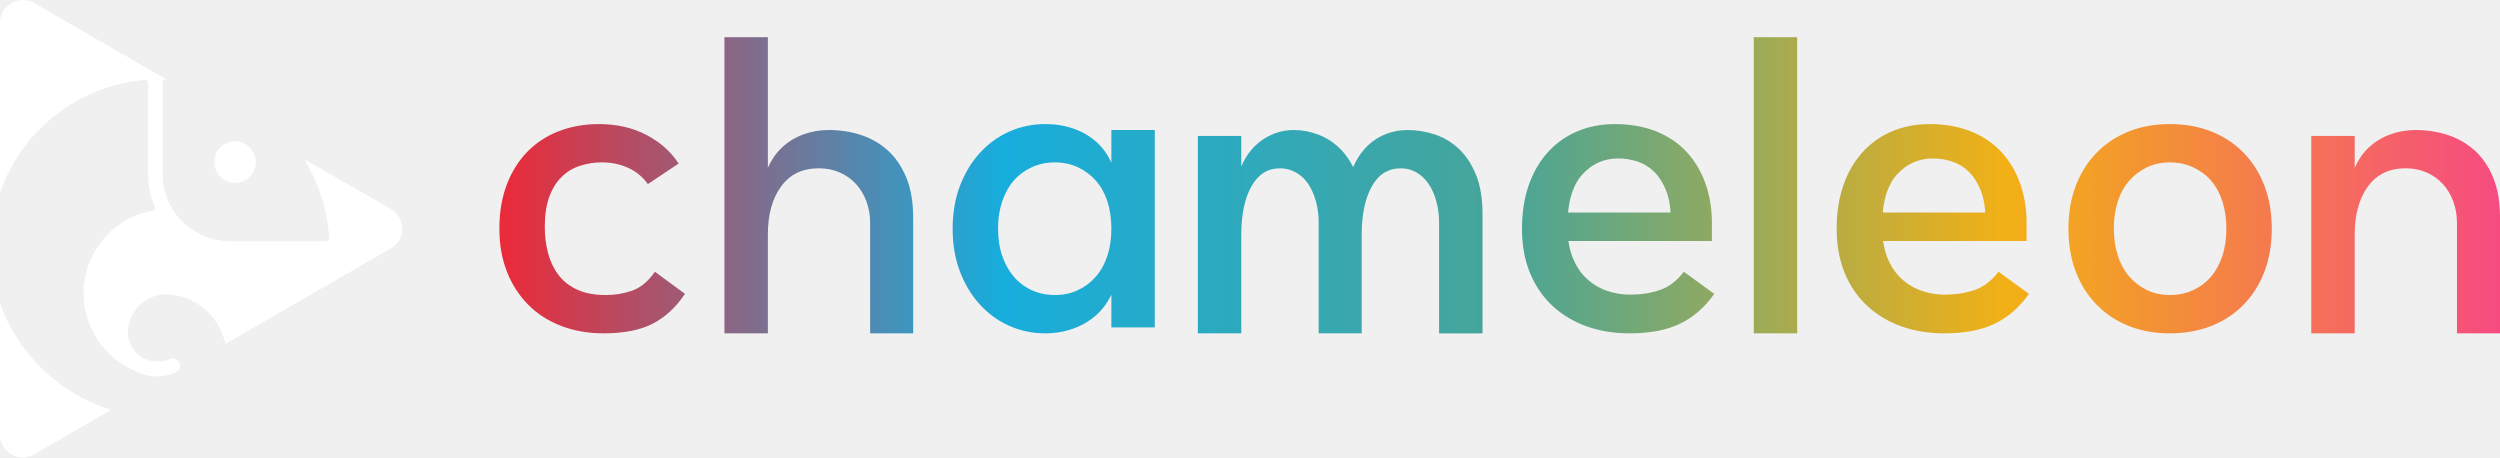
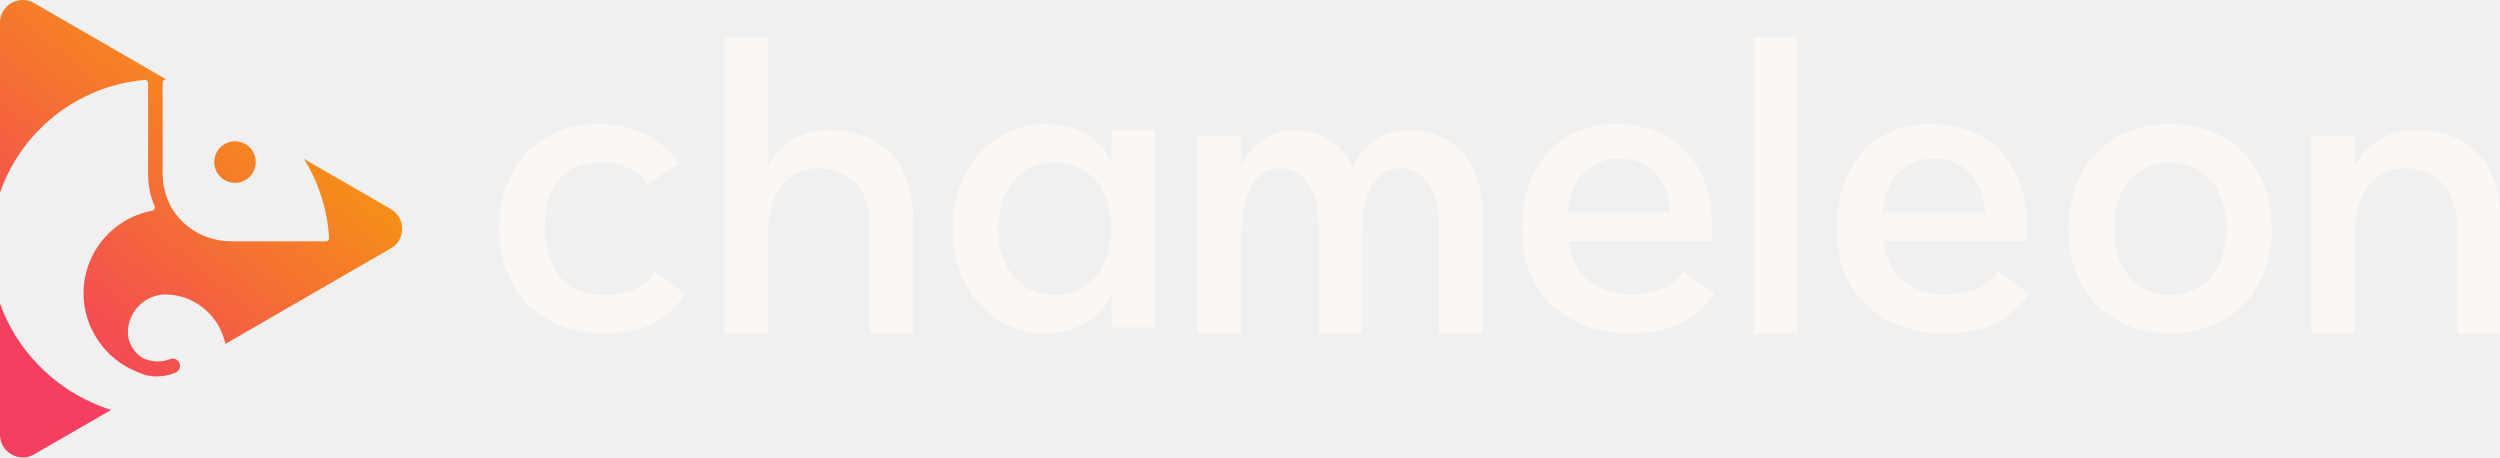
<svg xmlns="http://www.w3.org/2000/svg" xmlns:xlink="http://www.w3.org/1999/xlink" version="1.1" id="svg1" width="960" height="175.658" viewBox="0 0 960 175.658">
  <defs id="defs1">
-     <linearGradient id="linearGradient32">
-       <stop style="stop-color:#ec2a39;stop-opacity:1;" offset="0" id="stop32" />
-       <stop style="stop-color:#17addd;stop-opacity:1;" offset="0.251" id="stop34" />
-       <stop style="stop-color:#48a598;stop-opacity:1;" offset="0.504" id="stop35" />
-       <stop style="stop-color:#f2b016;stop-opacity:1;" offset="0.753" id="stop36" />
-       <stop style="stop-color:#f64b80;stop-opacity:1;" offset="1" id="stop33" />
+     <linearGradient id="linearGradient2">
+       <stop style="stop-color:#f59e0b;stop-opacity:1;" offset="0" id="stop2" />
+       <stop style="stop-color:#f43f5e;stop-opacity:1;" offset="1" id="stop3" />
    </linearGradient>
-     <linearGradient xlink:href="#linearGradient32" id="linearGradient33-2" x1="119.092" y1="44.188" x2="596.207" y2="44.188" gradientUnits="userSpaceOnUse" gradientTransform="matrix(1.952475,0,0,1.952475,67.7,253.406)" />
+     <linearGradient xlink:href="#linearGradient2" id="linearGradient10" x1="286.852" y1="300.848" x2="187.583" y2="419.152" gradientUnits="userSpaceOnUse" gradientTransform="translate(-159.9998,-272.1713)" />
  </defs>
-   <g id="g41-6" transform="matrix(0.8246859,0,0,0.8246859,-55.83102,-208.9803)">
-     <path id="path16-2" style="fill:url(#linearGradient33-2);stroke-width:1828.4" d="m 884.305,408.617 h 20.223 V 270.734 H 884.304 Z M 405.018,270.734 v 137.884 h 20.222 v -45.959 c 0,-9.318 2.054,-16.793 6.16,-22.429 v 0 c 4.109,-5.639 9.957,-8.457 17.559,-8.457 v 0 c 3.553,0 6.802,0.643 9.743,1.932 v 0 c 2.939,1.283 5.452,3.062 7.534,5.329 v 0 c 2.086,2.273 3.707,4.964 4.874,8.089 v 0 c 1.167,3.13 1.749,6.47 1.749,10.02 v 0 51.478 h 20.04 v -53.87 c 0,-7.353 -1.078,-13.599 -3.22,-18.746 v 0 c -2.144,-5.152 -5.027,-9.35 -8.638,-12.597 v 0 c -3.616,-3.247 -7.787,-5.634 -12.507,-7.17 v 0 c -4.717,-1.531 -9.71,-2.299 -14.979,-2.299 v 0 c -4.17,0 -8.155,0.708 -11.951,2.116 v 0 c -3.802,1.408 -7.141,3.494 -10.02,6.251 v 0 c -2.635,2.526 -4.733,5.615 -6.345,9.216 v 0 -60.785 z M 1067.414,388.487 c -3.188,-1.528 -5.949,-3.645 -8.27,-6.341 v 0 c -2.333,-2.692 -4.111,-5.944 -5.332,-9.743 v 0 c -1.229,-3.801 -1.843,-8.026 -1.843,-12.689 v 0 c 0,-4.532 0.614,-8.701 1.843,-12.502 v 0 c 1.221,-3.796 2.999,-7.016 5.332,-9.652 v 0 c 2.321,-2.635 5.082,-4.715 8.27,-6.251 v 0 c 3.187,-1.528 6.74,-2.296 10.664,-2.296 v 0 c 3.921,0 7.539,0.768 10.847,2.296 v 0 c 3.307,1.536 6.095,3.616 8.365,6.251 v 0 c 2.265,2.638 4.014,5.858 5.24,9.652 v 0 c 1.226,3.801 1.835,8.028 1.835,12.685 v 0 c 0,4.659 -0.61,8.857 -1.835,12.592 v 0 c -1.226,3.74 -2.976,6.96 -5.24,9.652 v 0 c -2.27,2.696 -5.058,4.812 -8.365,6.341 v 0 c -3.308,1.536 -6.926,2.299 -10.847,2.299 v 0 c -3.923,0 -7.477,-0.763 -10.664,-2.299 m -8.642,-73.809 c -5.761,2.33 -10.726,5.639 -14.891,9.93 v 0 c -4.168,4.291 -7.386,9.406 -9.65,15.35 v 0 c -2.27,5.949 -3.403,12.595 -3.403,19.95 v 0 c 0,7.355 1.132,14.004 3.403,19.948 v 0 c 2.265,5.949 5.483,11.064 9.65,15.352 v 0 c 4.165,4.296 9.128,7.601 14.891,9.927 v 0 c 5.763,2.33 12.196,3.494 19.306,3.494 v 0 c 7.105,0 13.572,-1.164 19.397,-3.494 v 0 c 5.819,-2.325 10.817,-5.631 14.984,-9.927 v 0 c 4.162,-4.289 7.382,-9.403 9.648,-15.352 v 0 c 2.266,-5.944 3.403,-12.592 3.403,-19.948 v 0 c 0,-7.355 -1.136,-14.001 -3.403,-19.95 v 0 c -2.267,-5.944 -5.488,-11.059 -9.648,-15.35 v 0 c -4.167,-4.291 -9.165,-7.599 -14.984,-9.93 v 0 c -5.825,-2.327 -12.293,-3.491 -19.397,-3.491 v 0 c -7.109,0 -13.542,1.164 -19.306,3.491 m -107.917,20.138 c 4.533,-5.081 10.174,-7.631 16.916,-7.631 v 0 c 3.061,0 6.066,0.492 9.007,1.473 v 0 c 2.942,0.981 5.544,2.604 7.815,4.873 v 0 c 2.268,2.265 4.103,5.21 5.517,8.823 v 0 c 1.088,2.804 1.753,6.146 1.999,10.02 v 0 h -47.757 c 0.732,-7.624 2.882,-13.497 6.503,-17.558 m -2.482,-20.139 c -5.329,2.33 -9.897,5.639 -13.696,9.93 v 0 c -3.803,4.291 -6.711,9.406 -8.734,15.35 v 0 c -2.02,5.949 -3.035,12.595 -3.035,19.95 v 0 c 0,7.721 1.257,14.618 3.773,20.684 v 0 c 2.51,6.068 6.037,11.186 10.572,15.352 v 0 c 4.535,4.167 9.833,7.324 15.898,9.469 v 0 c 6.069,2.142 12.655,3.216 19.767,3.216 v 0 c 9.559,0 17.438,-1.503 23.625,-4.501 v 0 c 6.187,-3.001 11.491,-7.633 15.903,-13.884 v 0 l -14.159,-10.296 c -3.307,4.293 -7.077,7.141 -11.305,8.55 v 0 c -4.23,1.411 -8.795,2.116 -13.696,2.116 v 0 c -3.801,0 -7.448,-0.612 -10.94,-1.84 v 0 c -3.494,-1.221 -6.619,-3.123 -9.38,-5.697 v 0 c -2.754,-2.572 -4.932,-5.883 -6.523,-9.922 v 0 c -0.885,-2.249 -1.515,-4.766 -1.911,-7.541 v 0 h 47.687 14.524 4.596 v -8.457 c 0,-6.614 -1.008,-12.743 -3.034,-18.385 v 0 c -2.02,-5.634 -4.932,-10.508 -8.732,-14.616 v 0 c -3.798,-4.106 -8.517,-7.29 -14.154,-9.559 v 0 c -5.642,-2.267 -12.015,-3.401 -19.121,-3.401 v 0 c -6.619,0 -12.595,1.164 -17.926,3.491 m -144.04,20.13 c 4.532,-5.081 10.171,-7.631 16.914,-7.631 v 0 c 3.061,0 6.065,0.492 9.01,1.473 v 0 c 2.939,0.981 5.544,2.604 7.81,4.873 v 0 c 2.269,2.265 4.109,5.21 5.518,8.823 v 0 c 1.089,2.804 1.755,6.146 1.999,10.02 v 0 h -47.755 c 0.73,-7.624 2.88,-13.497 6.503,-17.558 m -2.486,-20.139 c -5.328,2.33 -9.897,5.639 -13.693,9.93 v 0 c -3.803,4.291 -6.711,9.406 -8.735,15.35 v 0 c -2.022,5.949 -3.034,12.595 -3.034,19.95 v 0 c 0,7.721 1.255,14.618 3.77,20.684 v 0 c 2.512,6.068 6.036,11.186 10.571,15.352 v 0 c 4.533,4.167 9.833,7.324 15.902,9.469 v 0 c 6.065,2.142 12.654,3.216 19.764,3.216 v 0 c 9.562,0 17.436,-1.503 23.624,-4.501 v 0 c 6.188,-3.001 11.493,-7.633 15.906,-13.884 v 0 l -14.16,-10.296 c -3.306,4.293 -7.078,7.141 -11.305,8.55 v 0 c -4.228,1.411 -8.795,2.116 -13.695,2.116 v 0 c -3.801,0 -7.445,-0.612 -10.94,-1.84 v 0 c -3.494,-1.221 -6.619,-3.123 -9.377,-5.697 v 0 c -2.757,-2.572 -4.933,-5.883 -6.526,-9.922 v 0 c -0.888,-2.249 -1.515,-4.766 -1.91,-7.541 v 0 h 47.687 14.526 4.596 v -8.457 c 0,-6.614 -1.008,-12.743 -3.035,-18.385 v 0 c -2.02,-5.634 -4.933,-10.508 -8.729,-14.616 v 0 c -3.802,-4.106 -8.521,-7.29 -14.157,-9.559 v 0 c -5.642,-2.267 -12.015,-3.401 -19.121,-3.401 v 0 c -6.619,0 -12.592,1.164 -17.927,3.491 m -253.801,73.807 c -3.306,-1.528 -6.097,-3.645 -8.363,-6.341 v 0 c -2.269,-2.691 -4.043,-5.912 -5.332,-9.652 v 0 c -1.286,-3.735 -1.933,-7.994 -1.933,-12.777 v 0 c 0,-4.532 0.646,-8.701 1.933,-12.502 v 0 c 1.289,-3.796 3.061,-7.017 5.332,-9.652 v 0 c 2.267,-2.635 5.058,-4.715 8.363,-6.251 v 0 c 3.309,-1.528 6.923,-2.296 10.848,-2.296 v 0 c 3.92,0 7.505,0.768 10.754,2.296 v 0 c 3.247,1.536 6.037,3.615 8.367,6.251 v 0 c 2.324,2.638 4.103,5.858 5.332,9.652 v 0 c 1.223,3.801 1.837,7.97 1.837,12.502 v 0 c 0,4.783 -0.614,9.043 -1.837,12.777 v 0 c -1.229,3.74 -3.008,6.961 -5.332,9.652 v 0 c -2.33,2.696 -5.12,4.813 -8.367,6.341 v 0 c -3.248,1.536 -6.834,2.299 -10.754,2.299 v 0 c -3.926,0 -7.54,-0.763 -10.848,-2.299 m -10.386,-73.815 c -5.211,2.33 -9.775,5.639 -13.695,9.93 v 0 c -3.927,4.291 -7.019,9.406 -9.283,15.35 v 0 c -2.27,5.949 -3.403,12.595 -3.403,19.95 v 0 c 0,7.355 1.132,14.004 3.403,19.948 v 0 c 2.265,5.949 5.358,11.064 9.283,15.352 v 0 c 3.92,4.296 8.484,7.601 13.695,9.927 v 0 c 5.209,2.33 10.817,3.494 16.822,3.494 v 0 c 4.533,0 8.854,-0.734 12.962,-2.205 v 0 c 4.102,-1.471 7.69,-3.584 10.757,-6.342 v 0 c 2.913,-2.625 5.232,-5.8 6.984,-9.481 v 0 15.272 h 20.222 v -91.93 h -20.222 v 15.159 c -1.684,-3.65 -3.906,-6.79 -6.709,-9.367 v 0 c -3.007,-2.757 -6.56,-4.871 -10.667,-6.341 v 0 c -4.106,-1.468 -8.546,-2.205 -13.327,-2.205 v 0 c -6.005,0 -11.613,1.164 -16.822,3.491 M 327.892,314.49 c -5.698,2.205 -10.6,5.42 -14.706,9.65 v 0 c -4.108,4.227 -7.297,9.35 -9.559,15.352 v 0 c -2.27,6.005 -3.403,12.812 -3.403,20.408 v 0 c 0,7.355 1.164,14.004 3.495,19.947 v 0 c 2.328,5.949 5.608,11.063 9.835,15.352 v 0 c 4.23,4.296 9.343,7.601 15.352,9.927 v 0 c 6.003,2.33 12.623,3.494 19.855,3.494 v 0 c 9.439,0 17.067,-1.502 22.888,-4.501 v 0 c 5.819,-3.001 10.818,-7.633 14.985,-13.884 v 0 l -13.974,-10.296 c -3.189,4.54 -6.743,7.48 -10.664,8.826 v 0 c -3.924,1.351 -7.966,2.023 -12.134,2.023 v 0 c -5.271,0 -9.716,-0.825 -13.328,-2.484 v 0 c -3.613,-1.65 -6.527,-3.918 -8.729,-6.8 v 0 c -2.21,-2.882 -3.834,-6.251 -4.873,-10.11 v 0 c -1.044,-3.862 -1.564,-7.999 -1.564,-12.412 v 0 c 0,-5.515 0.705,-10.169 2.112,-13.972 v 0 c 1.411,-3.798 3.342,-6.895 5.793,-9.286 v 0 c 2.452,-2.387 5.303,-4.098 8.551,-5.142 v 0 c 3.243,-1.041 6.587,-1.565 10.024,-1.565 v 0 c 4.529,0 8.667,0.857 12.405,2.572 v 0 c 3.741,1.718 6.773,4.23 9.101,7.538 v 0 l 14.345,-9.562 c -3.559,-5.512 -8.552,-9.954 -14.987,-13.328 v 0 c -6.434,-3.369 -13.818,-5.054 -22.154,-5.054 v 0 c -6.74,0 -12.96,1.101 -18.661,3.308 m 852.59,1.562 c -3.803,1.408 -7.141,3.494 -10.021,6.251 v 0 c -2.638,2.526 -4.734,5.615 -6.344,9.216 v 0 -14.823 h -20.225 v 91.923 h 20.225 v -45.959 c 0,-9.318 2.052,-16.793 6.159,-22.429 v 0 c 4.109,-5.639 9.957,-8.457 17.556,-8.457 v 0 c 3.557,0 6.804,0.643 9.747,1.932 v 0 c 2.942,1.283 5.452,3.062 7.536,5.329 v 0 c 2.083,2.273 3.706,4.964 4.87,8.089 v 0 c 1.166,3.13 1.751,6.47 1.751,10.02 v 0 51.478 h 20.04 v -53.87 c 0,-7.353 -1.075,-13.599 -3.22,-18.746 v 0 c -2.145,-5.152 -5.026,-9.35 -8.639,-12.597 v 0 c -3.618,-3.247 -7.787,-5.634 -12.504,-7.17 v 0 c -4.718,-1.531 -9.714,-2.299 -14.981,-2.299 v 0 c -4.166,0 -8.155,0.708 -11.95,2.117 m -468.259,0.091 c -3.434,1.468 -6.436,3.616 -9.007,6.436 v 0 c -2.205,2.416 -4.005,5.308 -5.443,8.621 v 0 c -1.643,-3.272 -3.616,-6.097 -5.956,-8.435 v 0 c -2.939,-2.943 -6.313,-5.151 -10.108,-6.619 v 0 c -3.803,-1.471 -7.665,-2.208 -11.586,-2.208 v 0 c -3.675,0 -7.199,0.768 -10.566,2.299 v 0 c -3.374,1.536 -6.315,3.711 -8.825,6.529 v 0 c -2.066,2.317 -3.738,5.051 -5.057,8.153 v 0 -14.221 h -20.225 v 91.922 h 20.225 v -45.958 c 0,-9.318 1.564,-16.793 4.688,-22.429 v 0 c 3.127,-5.639 7.565,-8.457 13.328,-8.457 v 0 c 2.695,0 5.176,0.643 7.445,1.932 v 0 c 2.269,1.283 4.168,3.062 5.698,5.329 v 0 c 1.533,2.273 2.727,4.964 3.588,8.089 v 0 c 0.854,3.13 1.289,6.47 1.289,10.02 v 0 51.478 h 20.035 v -45.959 c 0,-9.318 1.565,-16.793 4.692,-22.429 v 0 c 3.123,-5.639 7.627,-8.457 13.51,-8.457 v 0 c 2.694,0 5.147,0.643 7.354,1.932 v 0 c 2.205,1.283 4.074,3.062 5.604,5.329 v 0 c 1.531,2.273 2.729,4.964 3.59,8.089 v 0 c 0.855,3.13 1.287,6.47 1.287,10.02 v 0 51.478 h 20.225 v -55.518 c 0,-7.234 -1.016,-13.331 -3.035,-18.297 v 0 c -2.025,-4.961 -4.663,-8.977 -7.906,-12.041 v 0 c -3.248,-3.067 -6.958,-5.303 -11.124,-6.712 v 0 c -4.165,-1.408 -8.456,-2.116 -12.868,-2.116 v 0 c -3.801,0 -7.419,0.737 -10.847,2.208" />
-     <path id="path1-6" style="fill:#ffffff;fill-opacity:1;stroke-width:1828.4" d="m 67.7,264.005 v 79.099 c 9.937,-28.524 35.761,-49.656 67.355,-52.49 v 0 c 0.046,-0.003 0.089,-0.003 0.133,-0.003 v 0 c 0.362,0 0.713,0.135 0.984,0.383 v 0 c 0.302,0.276 0.476,0.664 0.476,1.075 v 0 42.489 c 0,5.154 1.034,10.181 3.069,14.942 v 0 c 0.18,0.409 0.159,0.87 -0.05,1.263 v 0 c -0.211,0.393 -0.586,0.664 -1.023,0.745 v 0 c -18.566,3.431 -32.046,19.621 -32.046,38.495 v 0 c 0,15.947 9.966,30.604 24.794,36.47 v 0 l 0.62,0.237 0.646,0.32 c 0.104,0.02 0.208,0.045 0.284,0.074 v 0 c 1.903,0.82 3.981,1.328 6.17,1.5 v 0 c 0.044,10e-4 0.289,0.026 0.289,0.026 v 0 c 0.622,0.045 1.005,0.051 1.388,0.051 v 0 c 2.874,0 5.8,-0.609 8.697,-1.804 v 0 c 0.906,-0.375 1.596,-1.135 1.893,-2.083 v 0 c 0.305,-0.966 0.167,-2.01 -0.378,-2.862 v 0 c -0.622,-0.966 -1.702,-1.567 -2.821,-1.567 v 0 c -0.396,0 -0.778,0.071 -1.145,0.216 v 0 c -1.882,0.75 -3.853,1.13 -5.854,1.13 v 0 c -1.838,0 -3.707,-0.325 -5.544,-0.968 v 0 l -1.58,-0.695 c -4.207,-2.604 -6.816,-7.212 -6.816,-11.832 v 0 c 0,-9.688 7.888,-17.641 17.575,-17.719 v 0 l 0.466,0.025 c 0.765,0.019 1.594,0.064 2.393,0.151 v 0 c 12.389,1.367 22.524,10.805 24.947,22.873 v 0 l 77.053,-44.481 c 7.057,-4.074 7.057,-14.257 0,-18.329 v 0 l -40.453,-23.351 c 6.697,10.773 10.89,23.312 11.734,36.858 v 0 c 0.023,0.398 -0.116,0.794 -0.394,1.088 v 0 c -0.276,0.292 -0.661,0.458 -1.062,0.458 v 0 h -43.769 c -11.126,0 -21.246,-5.222 -27.069,-13.967 v 0 c -3.408,-5.114 -5.207,-11.088 -5.207,-17.265 v 0 -42.751 c 0,-0.398 0.161,-0.776 0.445,-1.052 v 0 c 0.273,-0.263 0.635,-0.409 1.013,-0.409 v 0 h 0.05 c 0.044,10e-4 0.084,0.004 0.125,0.005 v 0 L 83.579,254.84 c -1.707,-0.984 -3.515,-1.434 -5.277,-1.434 v 0 c -5.529,0 -10.601,4.418 -10.601,10.598 m 99.761,64.867 c 0,5.339 4.327,9.669 9.664,9.669 v 0 c 5.342,0 9.668,-4.33 9.668,-9.669 v 0 c 0,-5.342 -4.326,-9.669 -9.668,-9.669 v 0 c -5.337,0 -9.664,4.327 -9.664,9.669 m -99.756,126.934 c 0,8.148 8.821,13.241 15.877,9.167 v 0 l 35.84,-20.693 c -12.563,-4.006 -24.161,-11.032 -33.528,-20.579 v 0 C 77.623,415.267 71.484,405.403 67.707,394.736 v 0 z" />
-   </g>
+   <path id="path16" style="fill:#fbf7f5;fill-opacity:1;stroke-width:1507.86" d="m 673.443,128 h 16.677 V 14.29 h -16.678 z M 278.181,14.29 V 128.001 h 16.677 V 90.099 c 0,-7.684 1.694,-13.849 5.08,-18.497 v 0 c 3.388,-4.651 8.211,-6.975 14.481,-6.975 v 0 c 2.93,0 5.609,0.53 8.035,1.593 v 0 c 2.424,1.058 4.496,2.525 6.213,4.395 v 0 c 1.72,1.874 3.057,4.093 4.02,6.671 v 0 c 0.962,2.582 1.443,5.336 1.443,8.263 v 0 42.453 h 16.527 V 83.577 c 0,-6.064 -0.889,-11.215 -2.656,-15.459 v 0 c -1.768,-4.248 -4.146,-7.711 -7.123,-10.389 v 0 c -2.982,-2.678 -6.422,-4.646 -10.315,-5.913 v 0 c -3.89,-1.262 -8.008,-1.896 -12.353,-1.896 v 0 c -3.439,0 -6.725,0.584 -9.856,1.745 v 0 c -3.135,1.161 -5.889,2.881 -8.264,5.155 v 0 c -2.173,2.083 -3.903,4.63 -5.232,7.6 v 0 -50.128 z m 546.269,97.109 c -2.63,-1.26 -4.906,-3.006 -6.82,-5.229 v 0 c -1.924,-2.22 -3.39,-4.902 -4.397,-8.035 v 0 c -1.014,-3.134 -1.52,-6.619 -1.52,-10.465 v 0 c 0,-3.738 0.506,-7.176 1.52,-10.31 v 0 c 1.007,-3.13 2.474,-5.786 4.397,-7.96 v 0 c 1.915,-2.173 4.191,-3.888 6.82,-5.155 v 0 c 2.628,-1.26 5.559,-1.894 8.794,-1.894 v 0 c 3.233,0 6.217,0.633 8.945,1.894 v 0 c 2.727,1.267 5.026,2.982 6.898,5.155 v 0 c 1.868,2.175 3.31,4.831 4.321,7.96 v 0 c 1.011,3.134 1.513,6.621 1.513,10.461 v 0 c 0,3.842 -0.503,7.304 -1.513,10.385 v 0 c -1.012,3.084 -2.454,5.74 -4.321,7.96 v 0 c -1.872,2.224 -4.171,3.969 -6.898,5.229 v 0 c -2.728,1.267 -5.712,1.896 -8.945,1.896 v 0 c -3.236,0 -6.166,-0.629 -8.794,-1.896 m -7.127,-60.87 c -4.751,1.921 -8.845,4.651 -12.28,8.189 v 0 c -3.437,3.539 -6.091,7.757 -7.959,12.659 v 0 c -1.872,4.906 -2.806,10.387 -2.806,16.452 v 0 c 0,6.066 0.934,11.549 2.806,16.451 v 0 c 1.868,4.906 4.521,9.124 7.959,12.661 v 0 c 3.435,3.543 7.528,6.269 12.28,8.187 v 0 c 4.753,1.922 10.058,2.881 15.921,2.881 v 0 c 5.859,0 11.192,-0.96 15.997,-2.881 v 0 c 4.799,-1.917 8.921,-4.644 12.357,-8.187 v 0 c 3.432,-3.537 6.088,-7.755 7.957,-12.661 v 0 c 1.869,-4.902 2.806,-10.385 2.806,-16.451 v 0 c 0,-6.066 -0.937,-11.547 -2.806,-16.452 v 0 c -1.869,-4.902 -4.526,-9.12 -7.957,-12.659 v 0 c -3.437,-3.539 -7.559,-6.267 -12.357,-8.189 v 0 c -4.804,-1.919 -10.138,-2.879 -15.997,-2.879 v 0 c -5.863,0 -11.168,0.96 -15.921,2.879 m -88.997,16.608 c 3.738,-4.19 8.39,-6.293 13.95,-6.293 v 0 c 2.524,0 5.003,0.406 7.428,1.215 v 0 c 2.426,0.809 4.572,2.147 6.445,4.019 v 0 c 1.87,1.868 3.384,4.297 4.55,7.276 v 0 c 0.897,2.312 1.445,5.069 1.649,8.263 v 0 h -39.385 c 0.604,-6.287 2.377,-11.131 5.363,-14.48 m -2.047,-16.608 c -4.395,1.921 -8.162,4.651 -11.295,8.189 v 0 c -3.136,3.539 -5.535,7.757 -7.202,12.659 v 0 c -1.666,4.906 -2.503,10.387 -2.503,16.452 v 0 c 0,6.368 1.037,12.055 3.111,17.058 v 0 c 2.07,5.004 4.979,9.225 8.719,12.661 v 0 c 3.74,3.436 8.109,6.04 13.111,7.809 v 0 c 5.005,1.766 10.436,2.652 16.302,2.652 v 0 c 7.883,0 14.38,-1.239 19.483,-3.712 v 0 c 5.102,-2.475 9.476,-6.295 13.115,-11.45 v 0 l -11.677,-8.491 c -2.727,3.541 -5.836,5.889 -9.323,7.051 v 0 c -3.489,1.164 -7.253,1.745 -11.294,1.745 v 0 c -3.135,0 -6.142,-0.505 -9.022,-1.518 v 0 c -2.882,-1.007 -5.459,-2.575 -7.735,-4.699 v 0 c -2.272,-2.121 -4.068,-4.851 -5.38,-8.183 v 0 c -0.73,-1.855 -1.25,-3.931 -1.576,-6.219 v 0 h 39.327 11.978 3.79 v -6.975 c 0,-5.455 -0.831,-10.509 -2.502,-15.162 v 0 c -1.666,-4.646 -4.068,-8.666 -7.201,-12.053 v 0 c -3.132,-3.386 -7.024,-6.012 -11.673,-7.883 v 0 c -4.653,-1.87 -9.909,-2.805 -15.769,-2.805 v 0 c -5.459,0 -10.387,0.96 -14.784,2.879 m -118.788,16.601 c 3.737,-4.19 8.388,-6.293 13.948,-6.293 v 0 c 2.524,0 5.002,0.406 7.43,1.215 v 0 c 2.424,0.809 4.572,2.147 6.441,4.019 v 0 c 1.871,1.868 3.388,4.297 4.55,7.276 v 0 c 0.898,2.312 1.447,5.069 1.649,8.263 v 0 h -39.383 c 0.602,-6.287 2.375,-11.131 5.363,-14.48 m -2.05,-16.608 c -4.394,1.921 -8.162,4.651 -11.292,8.189 v 0 c -3.136,3.539 -5.535,7.757 -7.203,12.659 v 0 c -1.668,4.906 -2.502,10.387 -2.502,16.452 v 0 c 0,6.368 1.035,12.055 3.109,17.058 v 0 c 2.071,5.004 4.978,9.225 8.718,12.661 v 0 c 3.738,3.436 8.109,6.04 13.114,7.809 v 0 c 5.002,1.766 10.436,2.652 16.299,2.652 v 0 c 7.886,0 14.38,-1.239 19.483,-3.712 v 0 c 5.103,-2.475 9.478,-6.295 13.118,-11.45 v 0 l -11.678,-8.491 c -2.726,3.541 -5.837,5.889 -9.323,7.051 v 0 c -3.486,1.164 -7.253,1.745 -11.294,1.745 v 0 c -3.135,0 -6.14,-0.505 -9.022,-1.518 v 0 c -2.882,-1.007 -5.459,-2.575 -7.733,-4.699 v 0 c -2.274,-2.121 -4.068,-4.851 -5.382,-8.183 v 0 c -0.732,-1.855 -1.25,-3.931 -1.575,-6.219 v 0 h 39.327 11.98 3.79 v -6.975 c 0,-5.455 -0.831,-10.509 -2.503,-15.162 v 0 c -1.666,-4.646 -4.068,-8.666 -7.198,-12.053 v 0 c -3.135,-3.386 -7.027,-6.012 -11.675,-7.883 v 0 c -4.653,-1.87 -9.908,-2.805 -15.769,-2.805 v 0 c -5.458,0 -10.385,0.96 -14.784,2.879 m -209.306,60.868 c -2.726,-1.26 -5.028,-3.006 -6.897,-5.229 v 0 c -1.871,-2.22 -3.334,-4.876 -4.397,-7.96 v 0 c -1.06,-3.08 -1.594,-6.593 -1.594,-10.537 v 0 c 0,-3.738 0.533,-7.176 1.594,-10.31 v 0 c 1.063,-3.131 2.524,-5.786 4.397,-7.96 v 0 c 1.869,-2.173 4.171,-3.888 6.897,-5.155 v 0 c 2.729,-1.26 5.709,-1.894 8.946,-1.894 v 0 c 3.232,0 6.189,0.633 8.868,1.894 v 0 c 2.678,1.267 4.979,2.982 6.9,5.155 v 0 c 1.917,2.175 3.384,4.831 4.397,7.96 v 0 c 1.009,3.134 1.515,6.572 1.515,10.31 v 0 c 0,3.945 -0.506,7.457 -1.515,10.537 v 0 c -1.013,3.084 -2.481,5.74 -4.397,7.96 v 0 c -1.922,2.224 -4.223,3.969 -6.9,5.229 v 0 c -2.679,1.267 -5.636,1.896 -8.868,1.896 v 0 c -3.238,0 -6.218,-0.629 -8.946,-1.896 m -8.565,-60.874 c -4.298,1.921 -8.062,4.651 -11.294,8.189 v 0 c -3.239,3.539 -5.788,7.757 -7.655,12.659 v 0 c -1.872,4.906 -2.806,10.387 -2.806,16.452 v 0 c 0,6.066 0.934,11.549 2.806,16.451 v 0 c 1.868,4.906 4.418,9.124 7.655,12.661 v 0 c 3.233,3.543 6.997,6.269 11.294,8.187 v 0 c 4.296,1.922 8.921,2.881 13.873,2.881 v 0 c 3.738,0 7.301,-0.606 10.69,-1.818 v 0 c 3.383,-1.213 6.342,-2.956 8.871,-5.23 v 0 c 2.402,-2.165 4.315,-4.783 5.76,-7.819 v 0 12.594 h 16.677 V 49.918 h -16.677 v 12.502 c -1.389,-3.01 -3.222,-5.599 -5.533,-7.725 v 0 c -2.48,-2.274 -5.41,-4.017 -8.797,-5.23 v 0 c -3.386,-1.211 -7.048,-1.818 -10.991,-1.818 v 0 c -4.952,0 -9.577,0.96 -13.873,2.879 m -172.996,-0.151 c -4.699,1.818 -8.742,4.469 -12.128,7.958 v 0 c -3.388,3.486 -6.018,7.711 -7.883,12.661 v 0 c -1.872,4.952 -2.806,10.566 -2.806,16.831 v 0 c 0,6.066 0.96,11.549 2.882,16.45 v 0 c 1.92,4.906 4.625,9.124 8.111,12.661 v 0 c 3.489,3.543 7.705,6.269 12.661,8.187 v 0 c 4.951,1.922 10.41,2.881 16.374,2.881 v 0 c 7.784,0 14.075,-1.239 18.875,-3.712 v 0 c 4.799,-2.475 8.921,-6.295 12.358,-11.45 v 0 l -11.524,-8.491 c -2.63,3.744 -5.561,6.168 -8.794,7.278 v 0 c -3.236,1.114 -6.569,1.668 -10.007,1.668 v 0 c -4.347,0 -8.013,-0.68 -10.992,-2.049 v 0 c -2.98,-1.361 -5.383,-3.231 -7.199,-5.607 v 0 c -1.823,-2.377 -3.161,-5.155 -4.019,-8.338 v 0 c -0.861,-3.185 -1.29,-6.597 -1.29,-10.236 v 0 c 0,-4.548 0.582,-8.386 1.741,-11.523 v 0 c 1.164,-3.132 2.756,-5.686 4.777,-7.658 v 0 c 2.022,-1.969 4.373,-3.38 7.052,-4.24 v 0 c 2.675,-0.859 5.432,-1.29 8.267,-1.29 v 0 c 3.735,0 7.147,0.706 10.23,2.121 v 0 c 3.085,1.417 5.585,3.488 7.505,6.217 v 0 l 11.83,-7.885 c -2.935,-4.546 -7.053,-8.209 -12.36,-10.992 v 0 c -5.306,-2.779 -11.396,-4.168 -18.27,-4.168 v 0 c -5.559,0 -10.688,0.908 -15.39,2.728 m 703.119,1.288 c -3.136,1.161 -5.889,2.881 -8.264,5.155 v 0 c -2.176,2.083 -3.904,4.63 -5.232,7.6 v 0 -12.224 h -16.679 v 75.807 h 16.679 V 90.102 c 0,-7.684 1.692,-13.849 5.079,-18.497 v 0 c 3.388,-4.65 8.212,-6.975 14.478,-6.975 v 0 c 2.933,0 5.612,0.53 8.038,1.593 v 0 c 2.426,1.058 4.496,2.525 6.215,4.395 v 0 c 1.718,1.874 3.056,4.093 4.016,6.671 v 0 c 0.962,2.582 1.444,5.336 1.444,8.263 v 0 42.453 h 16.527 V 83.58 c 0,-6.064 -0.886,-11.215 -2.656,-15.459 v 0 c -1.769,-4.248 -4.145,-7.711 -7.125,-10.389 v 0 c -2.983,-2.678 -6.421,-4.646 -10.312,-5.913 v 0 c -3.891,-1.262 -8.011,-1.896 -12.355,-1.896 v 0 c -3.436,0 -6.725,0.584 -9.855,1.745 m -386.167,0.075 c -2.832,1.211 -5.308,2.982 -7.428,5.308 v 0 c -1.819,1.992 -3.303,4.377 -4.489,7.109 v 0 c -1.355,-2.698 -2.982,-5.028 -4.912,-6.957 v 0 c -2.424,-2.427 -5.206,-4.248 -8.336,-5.459 v 0 c -3.136,-1.213 -6.321,-1.821 -9.555,-1.821 v 0 c -3.031,0 -5.937,0.633 -8.714,1.896 v 0 c -2.782,1.267 -5.208,3.06 -7.278,5.384 v 0 c -1.704,1.911 -3.082,4.166 -4.17,6.723 v 0 -11.728 h -16.68 v 75.807 h 16.68 V 90.106 c 0,-7.684 1.29,-13.849 3.866,-18.497 v 0 c 2.579,-4.65 6.239,-6.975 10.992,-6.975 v 0 c 2.223,0 4.269,0.53 6.14,1.593 v 0 c 1.871,1.058 3.437,2.525 4.699,4.395 v 0 c 1.265,1.874 2.249,4.093 2.959,6.671 v 0 c 0.704,2.582 1.063,5.336 1.063,8.263 v 0 42.453 h 16.522 V 90.108 c 0,-7.684 1.291,-13.849 3.869,-18.497 v 0 c 2.576,-4.65 6.29,-6.975 11.142,-6.975 v 0 c 2.222,0 4.245,0.53 6.065,1.593 v 0 c 1.818,1.058 3.36,2.525 4.622,4.395 v 0 c 1.263,1.874 2.25,4.093 2.961,6.671 v 0 c 0.705,2.582 1.061,5.336 1.061,8.263 v 0 42.453 h 16.68 V 82.227 c 0,-5.965 -0.838,-10.994 -2.503,-15.089 v 0 c -1.67,-4.091 -3.845,-7.403 -6.52,-9.93 v 0 c -2.679,-2.529 -5.738,-4.373 -9.173,-5.535 v 0 c -3.435,-1.161 -6.974,-1.745 -10.612,-1.745 v 0 c -3.135,0 -6.118,0.608 -8.945,1.821" />
+   <path id="path1" style="fill:url(#linearGradient10);fill-opacity:1;stroke-width:1507.86" d="m 8.8797423e-5,8.74 v 65.232 C 8.195,50.448 29.492,33.022 55.547,30.684 v 0 c 0.038,-0.002 0.073,-0.002 0.109,-0.002 v 0 c 0.298,0 0.588,0.111 0.812,0.316 v 0 c 0.249,0.228 0.393,0.547 0.393,0.887 v 0 35.04 c 0,4.25 0.852,8.396 2.531,12.323 v 0 c 0.148,0.337 0.131,0.717 -0.041,1.041 v 0 c -0.174,0.324 -0.483,0.547 -0.844,0.614 v 0 c -15.312,2.829 -26.428,16.181 -26.428,31.747 v 0 c 0,13.151 8.219,25.239 20.447,30.076 v 0 l 0.511,0.196 0.532,0.264 c 0.086,0.016 0.172,0.037 0.234,0.061 v 0 c 1.57,0.676 3.283,1.095 5.088,1.237 v 0 c 0.036,8.3e-4 0.238,0.022 0.238,0.022 v 0 c 0.513,0.037 0.829,0.042 1.145,0.042 v 0 c 2.37,0 4.783,-0.502 7.172,-1.488 v 0 c 0.747,-0.309 1.316,-0.936 1.561,-1.718 v 0 c 0.251,-0.797 0.137,-1.657 -0.311,-2.36 v 0 c -0.512,-0.797 -1.403,-1.293 -2.327,-1.293 v 0 c -0.326,0 -0.642,0.059 -0.945,0.178 v 0 c -1.552,0.618 -3.178,0.932 -4.828,0.932 v 0 c -1.515,0 -3.057,-0.268 -4.572,-0.799 v 0 l -1.303,-0.573 c -3.47,-2.147 -5.621,-5.947 -5.621,-9.757 v 0 c 0,-7.99 6.505,-14.548 14.494,-14.613 v 0 l 0.384,0.021 c 0.631,0.015 1.314,0.053 1.974,0.124 v 0 c 10.217,1.127 18.575,8.911 20.574,18.863 v 0 L 150.071,95.38 c 5.82,-3.36 5.82,-11.758 0,-15.115 v 0 l -33.361,-19.257 c 5.523,8.885 8.981,19.225 9.677,30.396 v 0 c 0.019,0.329 -0.096,0.655 -0.325,0.897 v 0 c -0.228,0.241 -0.545,0.378 -0.876,0.378 v 0 H 89.09 c -9.175,0 -17.521,-4.307 -22.324,-11.519 v 0 c -2.81,-4.218 -4.294,-9.144 -4.294,-14.238 v 0 -35.256 c 0,-0.329 0.133,-0.64 0.367,-0.867 v 0 c 0.225,-0.217 0.524,-0.337 0.835,-0.337 v 0 h 0.041 c 0.036,8.3e-4 0.069,0.003 0.103,0.004 v 0 L 13.095,1.183 C 11.687,0.371 10.197,-7.9786684e-6 8.744,-7.9786684e-6 v 0 c -4.56,0 -8.742,3.643 -8.742,8.74 m 82.272,53.495 c 0,4.403 3.568,7.974 7.97,7.974 v 0 c 4.405,0 7.973,-3.571 7.973,-7.974 v 0 c 0,-4.405 -3.568,-7.974 -7.973,-7.974 v 0 c -4.402,0 -7.97,3.569 -7.97,7.974 M 0.006,166.916 c 0,6.72 7.274,10.919 13.094,7.56 v 0 l 29.556,-17.066 c -10.36,-3.303 -19.925,-9.098 -27.65,-16.971 v 0 C 8.183,133.484 3.121,125.349 0.006,116.552 v 0 z" />
</svg>
